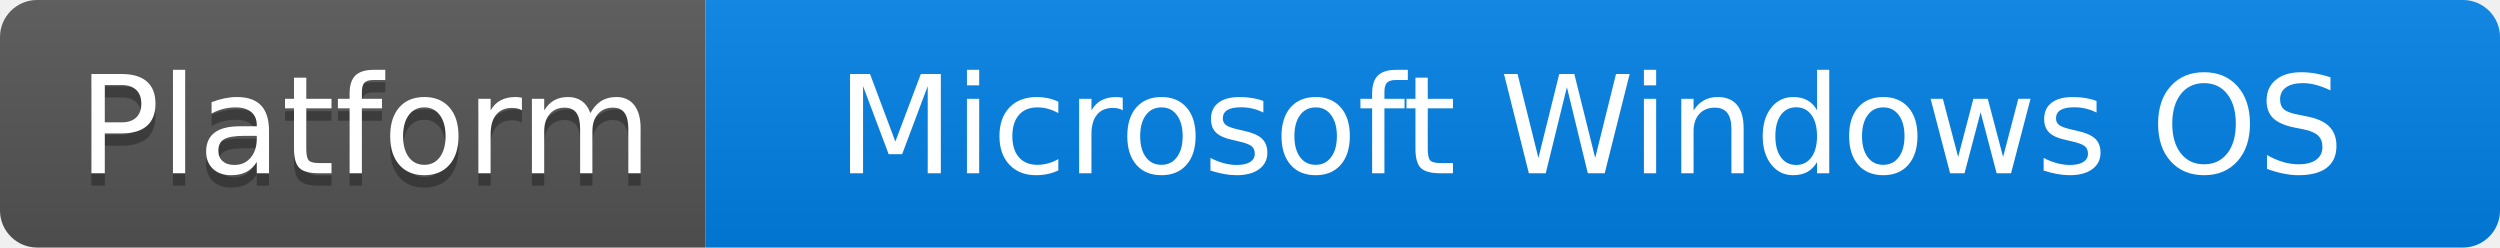
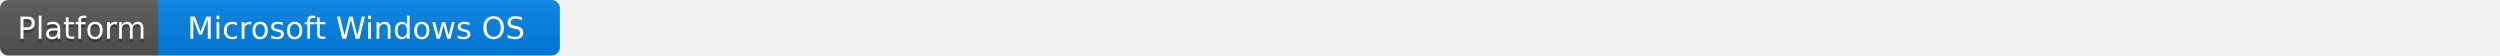
- <svg xmlns="http://www.w3.org/2000/svg" width="202" height="20">
+ <svg xmlns="http://www.w3.org/2000/svg" width="902" height="20">
  <linearGradient id="b" x2="0" y2="100%">
    <stop offset="0" stop-color="#bbb" stop-opacity=".1" />
    <stop offset="1" stop-opacity=".1" />
  </linearGradient>
  <clipPath id="a">
    <rect width="202" height="20" rx="3" fill="#fff" />
  </clipPath>
  <g clip-path="url(#a)">
    <path fill="#555" d="M0 0h57v20H0z" />
    <path fill="#0081e6" d="M57 0h145v20H57z" />
    <path fill="url(#b)" d="M0 0h202v20H0z" />
  </g>
  <g fill="#fff" text-anchor="middle" font-family="DejaVu Sans,Verdana,Geneva,sans-serif" font-size="110">
    <text x="295" y="150" fill="#010101" fill-opacity=".3" transform="scale(.1)" textLength="470">Platform </text>
    <text x="295" y="140" transform="scale(.1)" textLength="470">Platform </text>
    <text x="1285" y="150" fill="#010101" fill-opacity=".3" transform="scale(.1)" textLength="1350">  </text>
    <text x="1285" y="140" transform="scale(.1)" textLength="1350"> Microsoft Windows OS </text>
  </g>
</svg>
